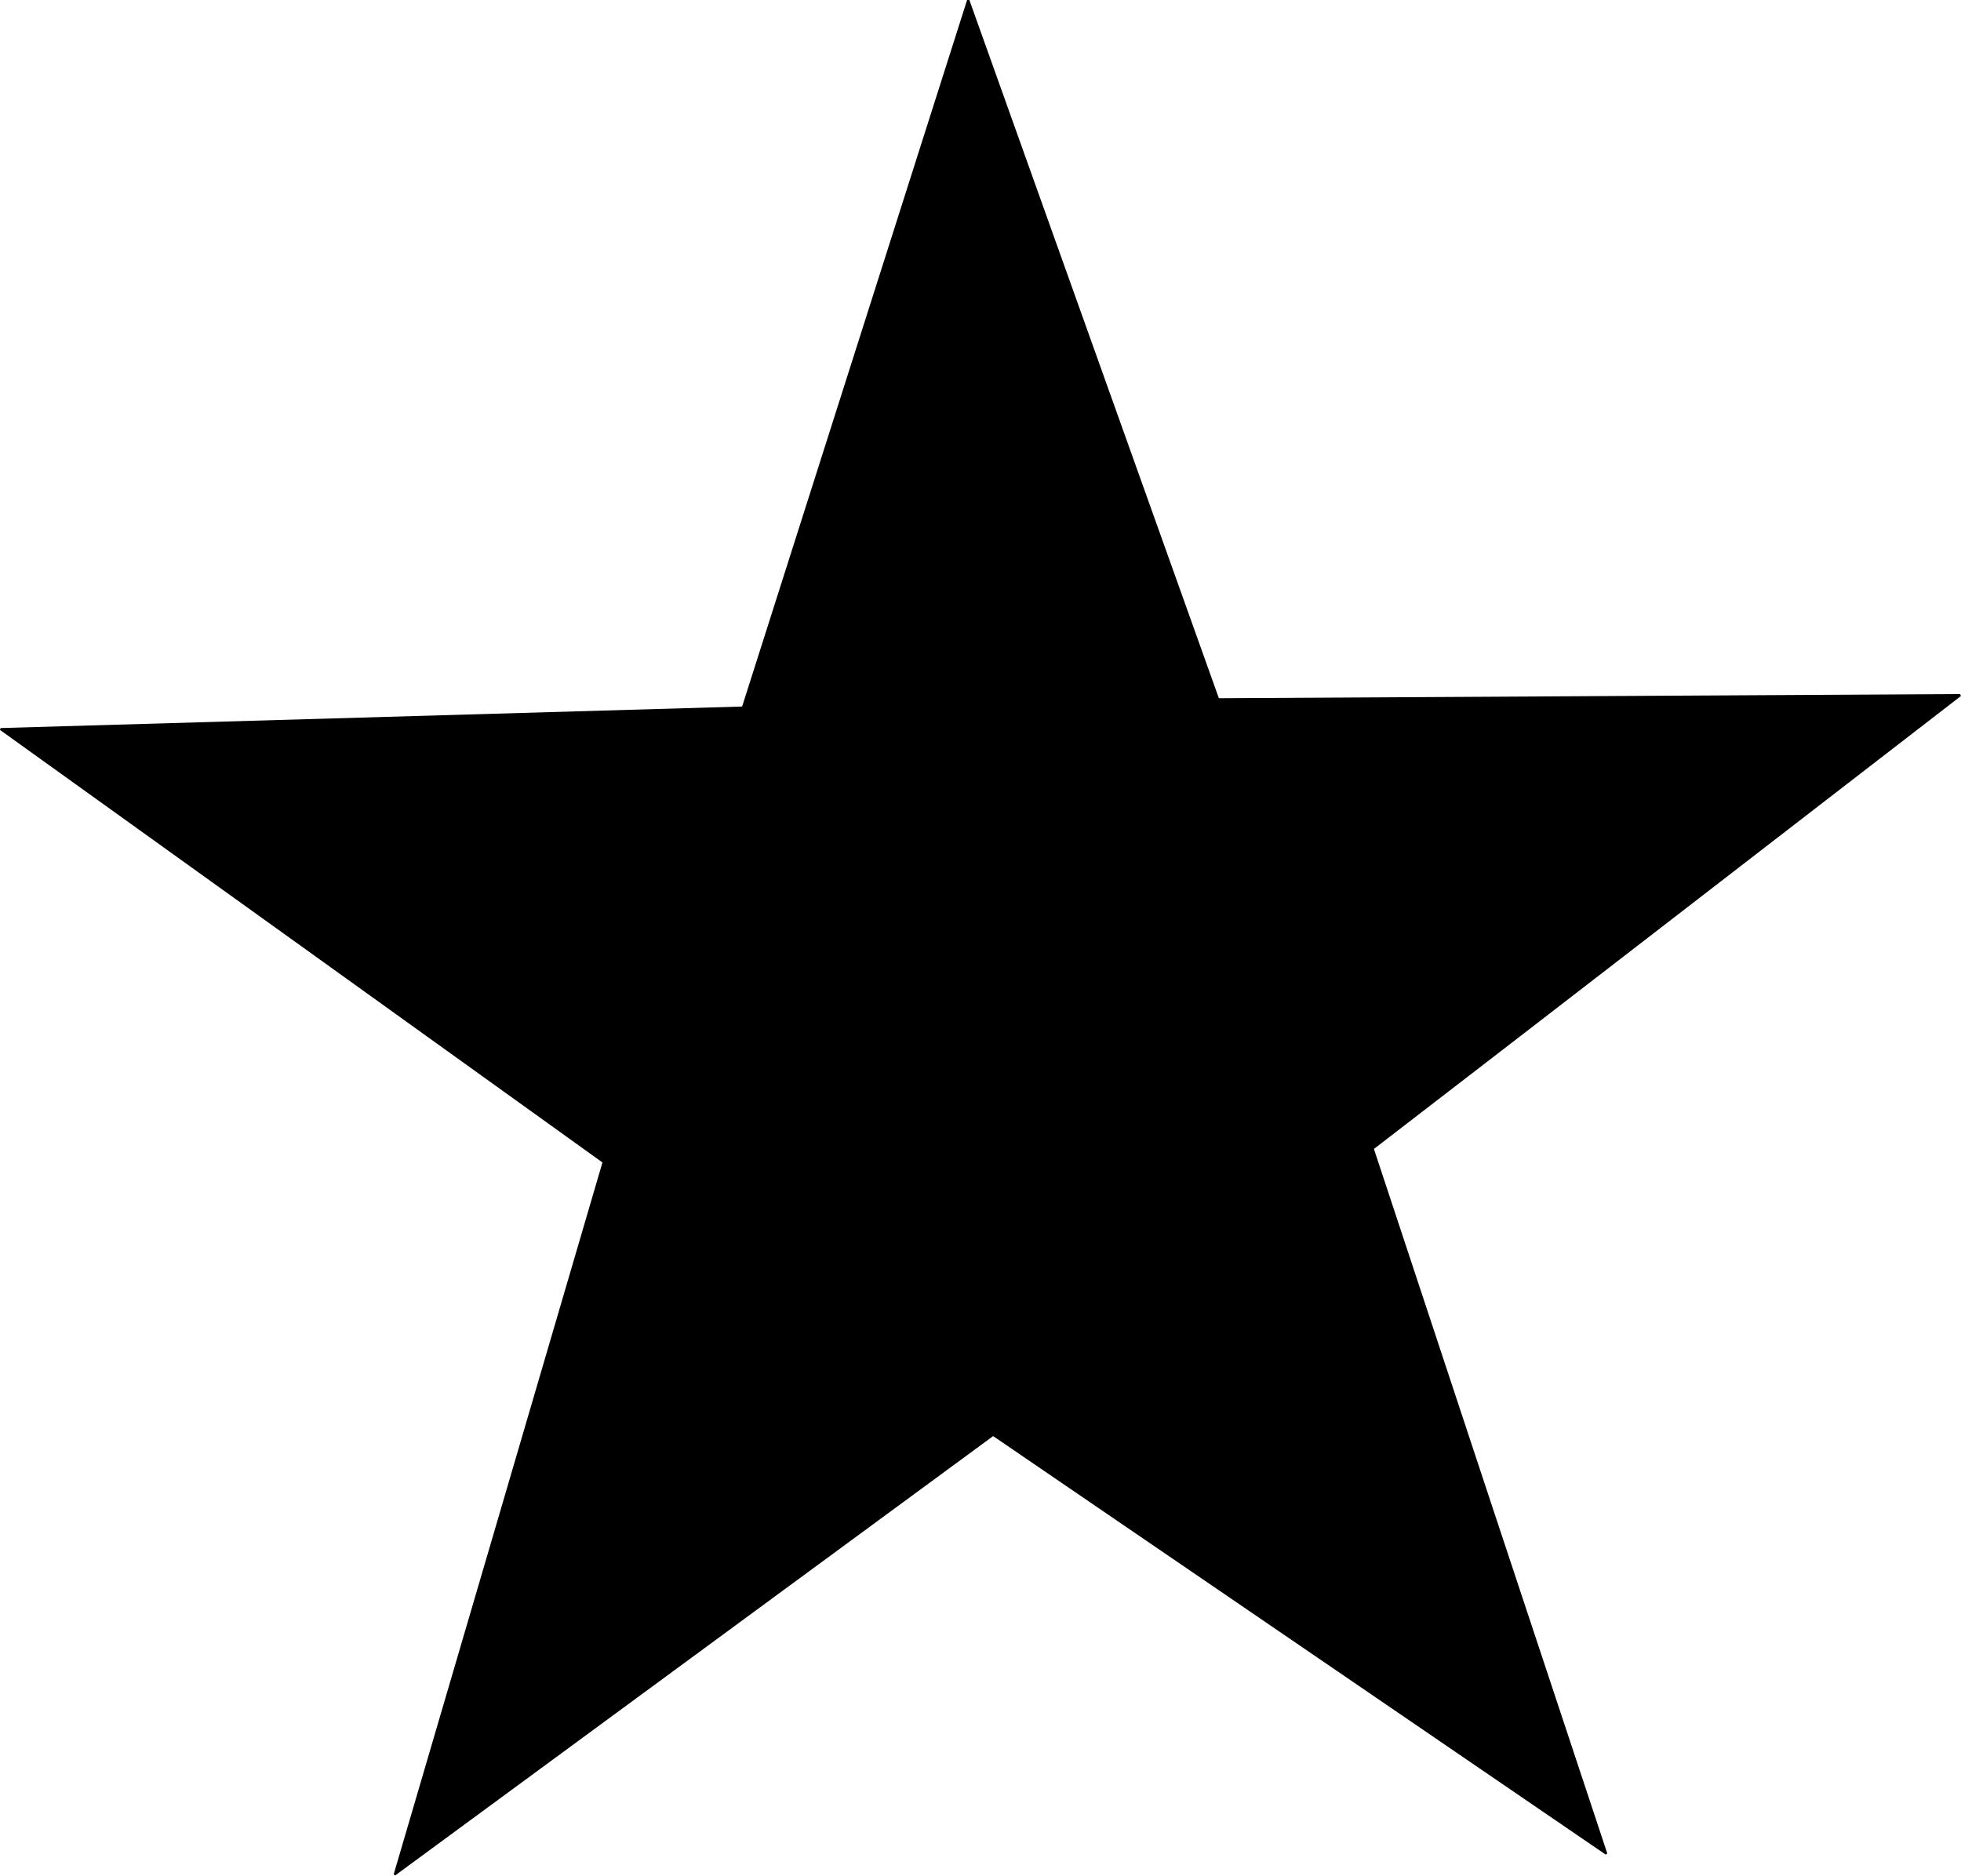
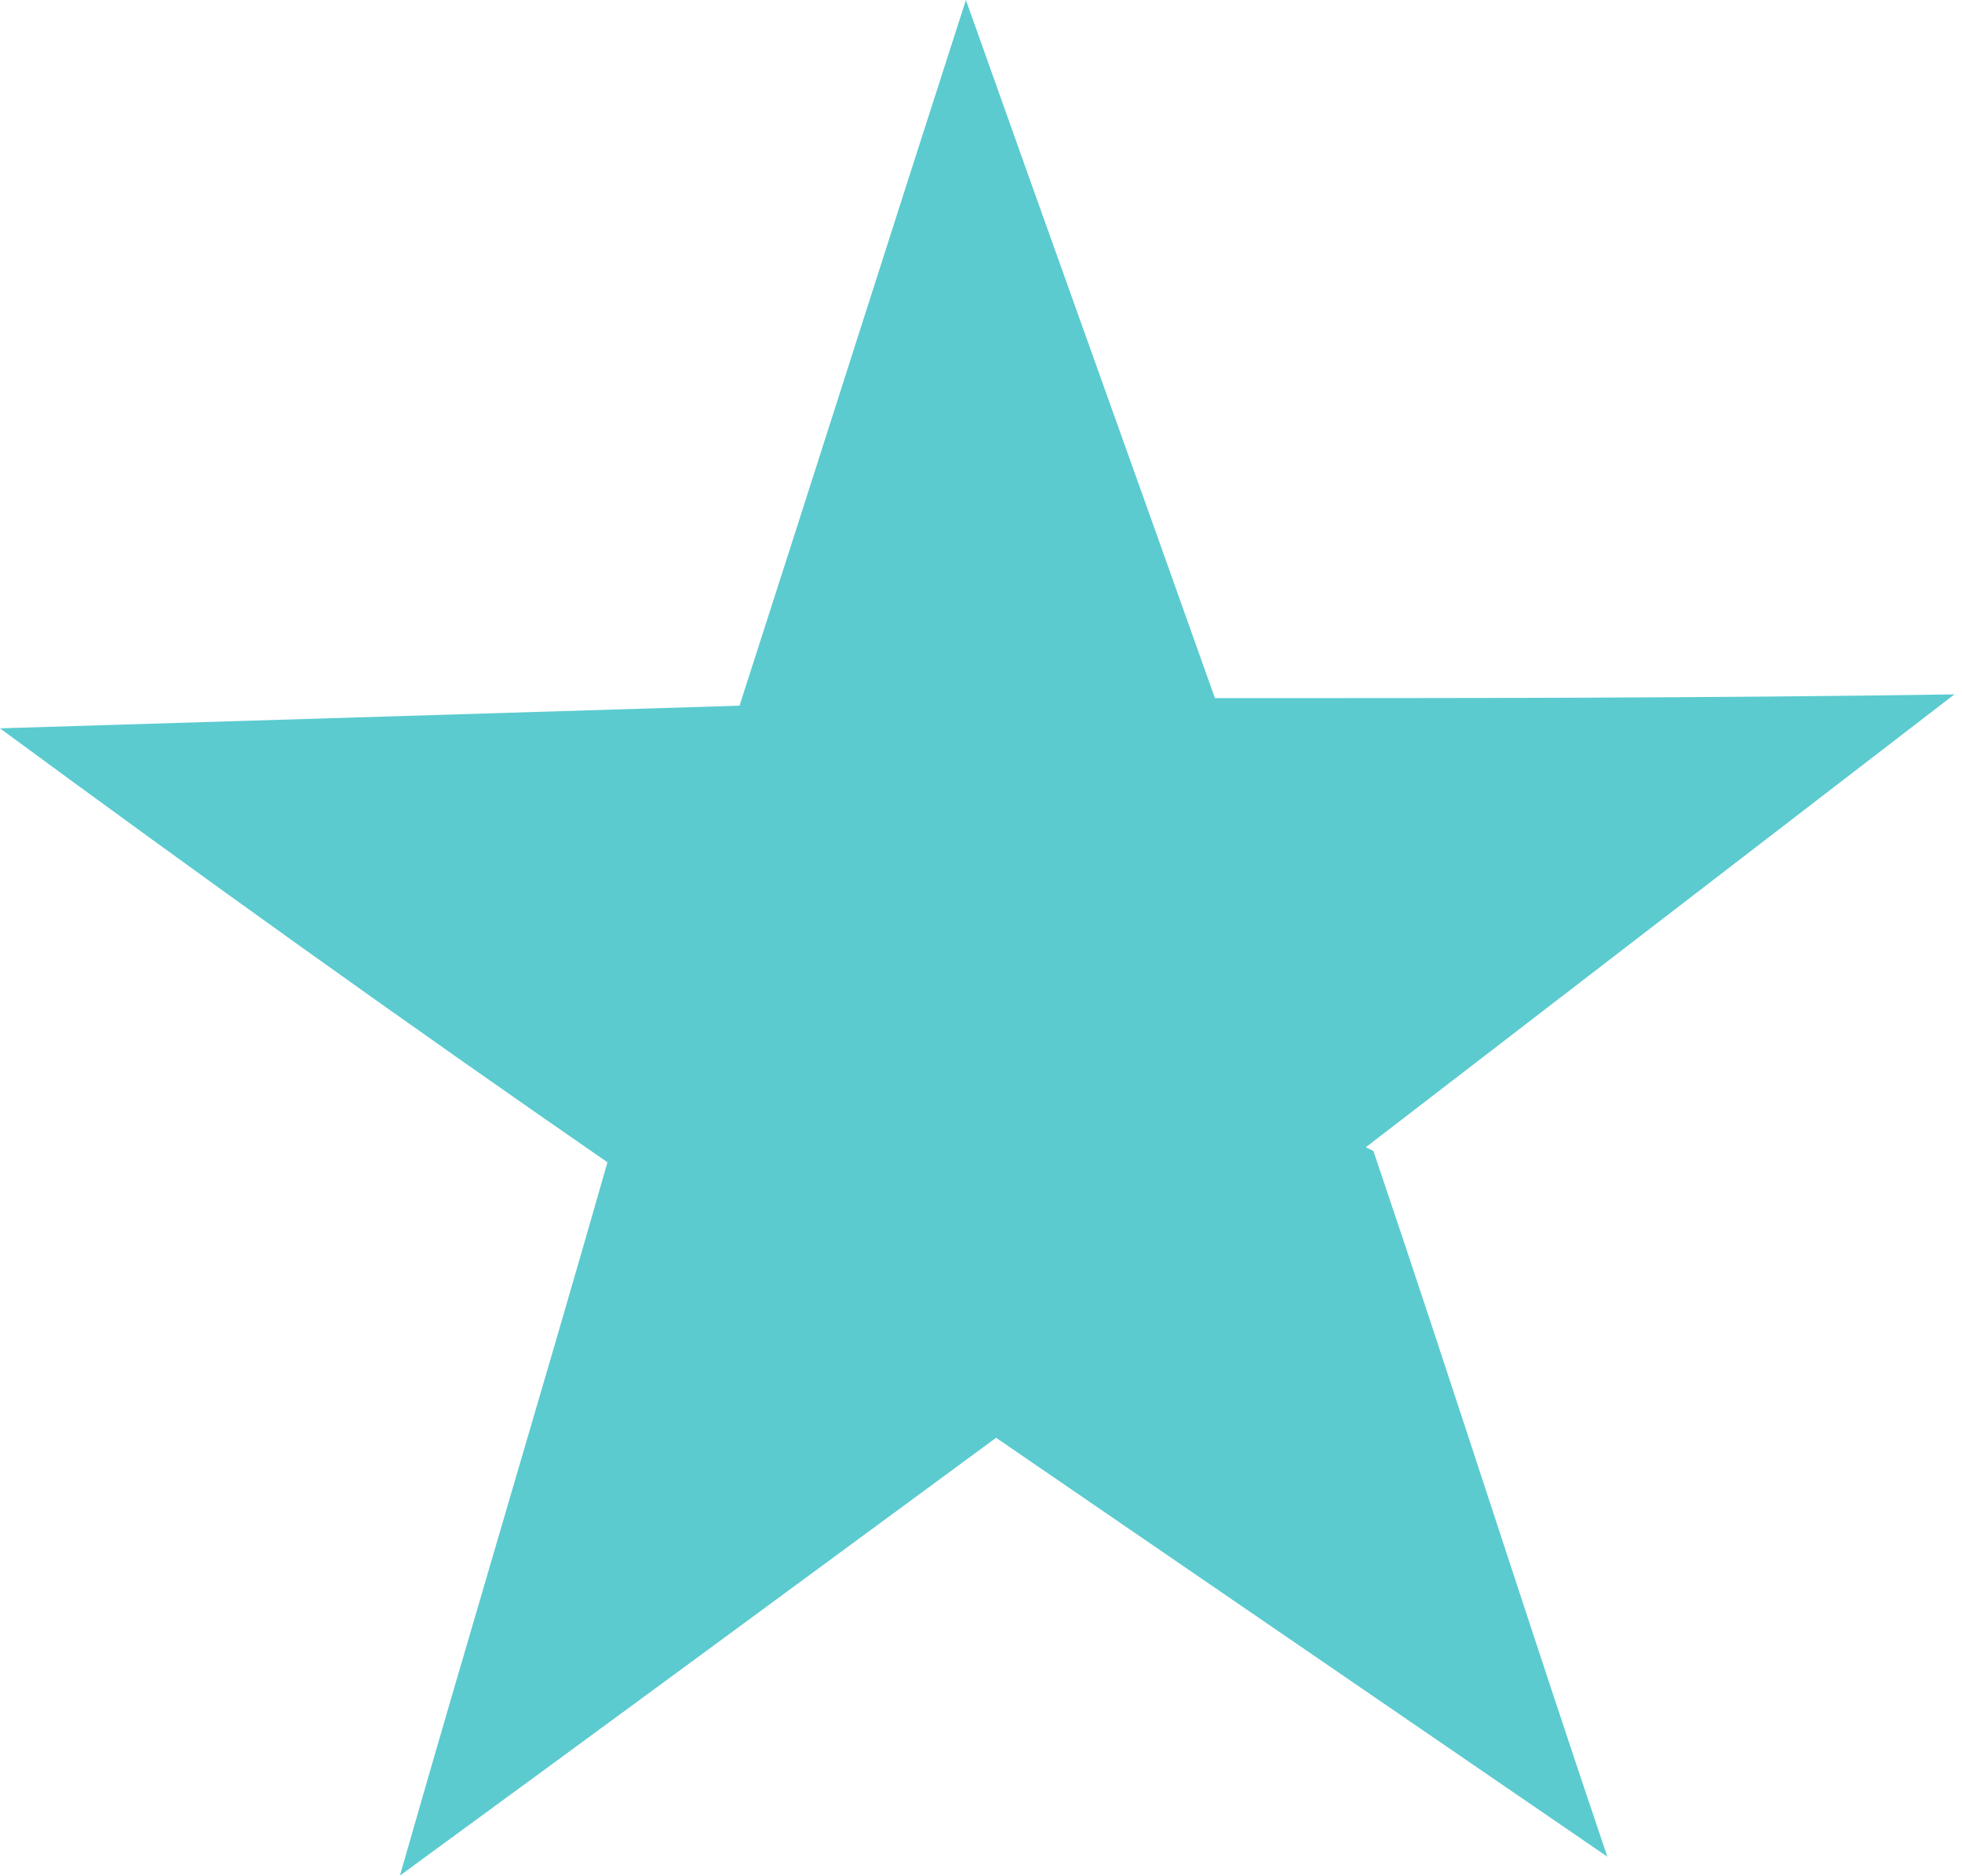
- <svg xmlns="http://www.w3.org/2000/svg" id="Layer_2" data-name="Layer 2" viewBox="0 0 51.95 49.69">
+ <svg xmlns="http://www.w3.org/2000/svg" id="Layer_2" version="1.1" viewBox="0 0 52 49.7">
  <defs>
    <style>
-       .cls-1 {
-         fill: #000;
-         stroke-width: 0px;
+       .st0 {
+         fill: #5bcbcf;
      }
    </style>
  </defs>
-   <g id="Layer_2-2" data-name="Layer 2">
-     <path class="cls-1" d="M36.4,30.45c2.06,6.24,4.12,12.45,6.18,18.66-.01,0-.03.02-.04.03-5.4-3.69-10.81-7.39-16.23-11.09-5.28,3.88-10.56,7.76-15.84,11.64l-.04-.03c1.84-6.28,3.69-12.57,5.53-18.86-5.33-3.83-10.64-7.64-15.96-11.46,0-.02.01-.03.02-.05,6.54-.19,13.07-.38,19.64-.57C21.65,12.48,23.63,6.24,25.62,0h.06c2.2,6.16,4.4,12.31,6.61,18.5,6.55-.04,13.1-.07,19.64-.11,0,.02.01.03.02.05-2.59,2-5.18,4-7.77,6-2.59,2-5.18,4-7.78,6Z" />
+   <g id="Layer_2-2">
+     <path class="st0" d="M36.4,30.5c2.1,6.2,4.1,12.5,6.2,18.7,0,0,0,0,0,0-5.4-3.7-10.8-7.4-16.2-11.1-5.3,3.9-10.6,7.8-15.8,11.6h0c1.8-6.3,3.7-12.6,5.5-18.9C10.6,27,5.3,23.2,0,19.3c0,0,0,0,0,0,6.5-.2,13.1-.4,19.6-.6,2-6.2,4-12.5,6-18.7h0c2.2,6.2,4.4,12.3,6.6,18.5,6.5,0,13.1,0,19.6-.1,0,0,0,0,0,0l-7.8,6c-2.6,2-5.2,4-7.8,6h0Z" />
  </g>
</svg>
